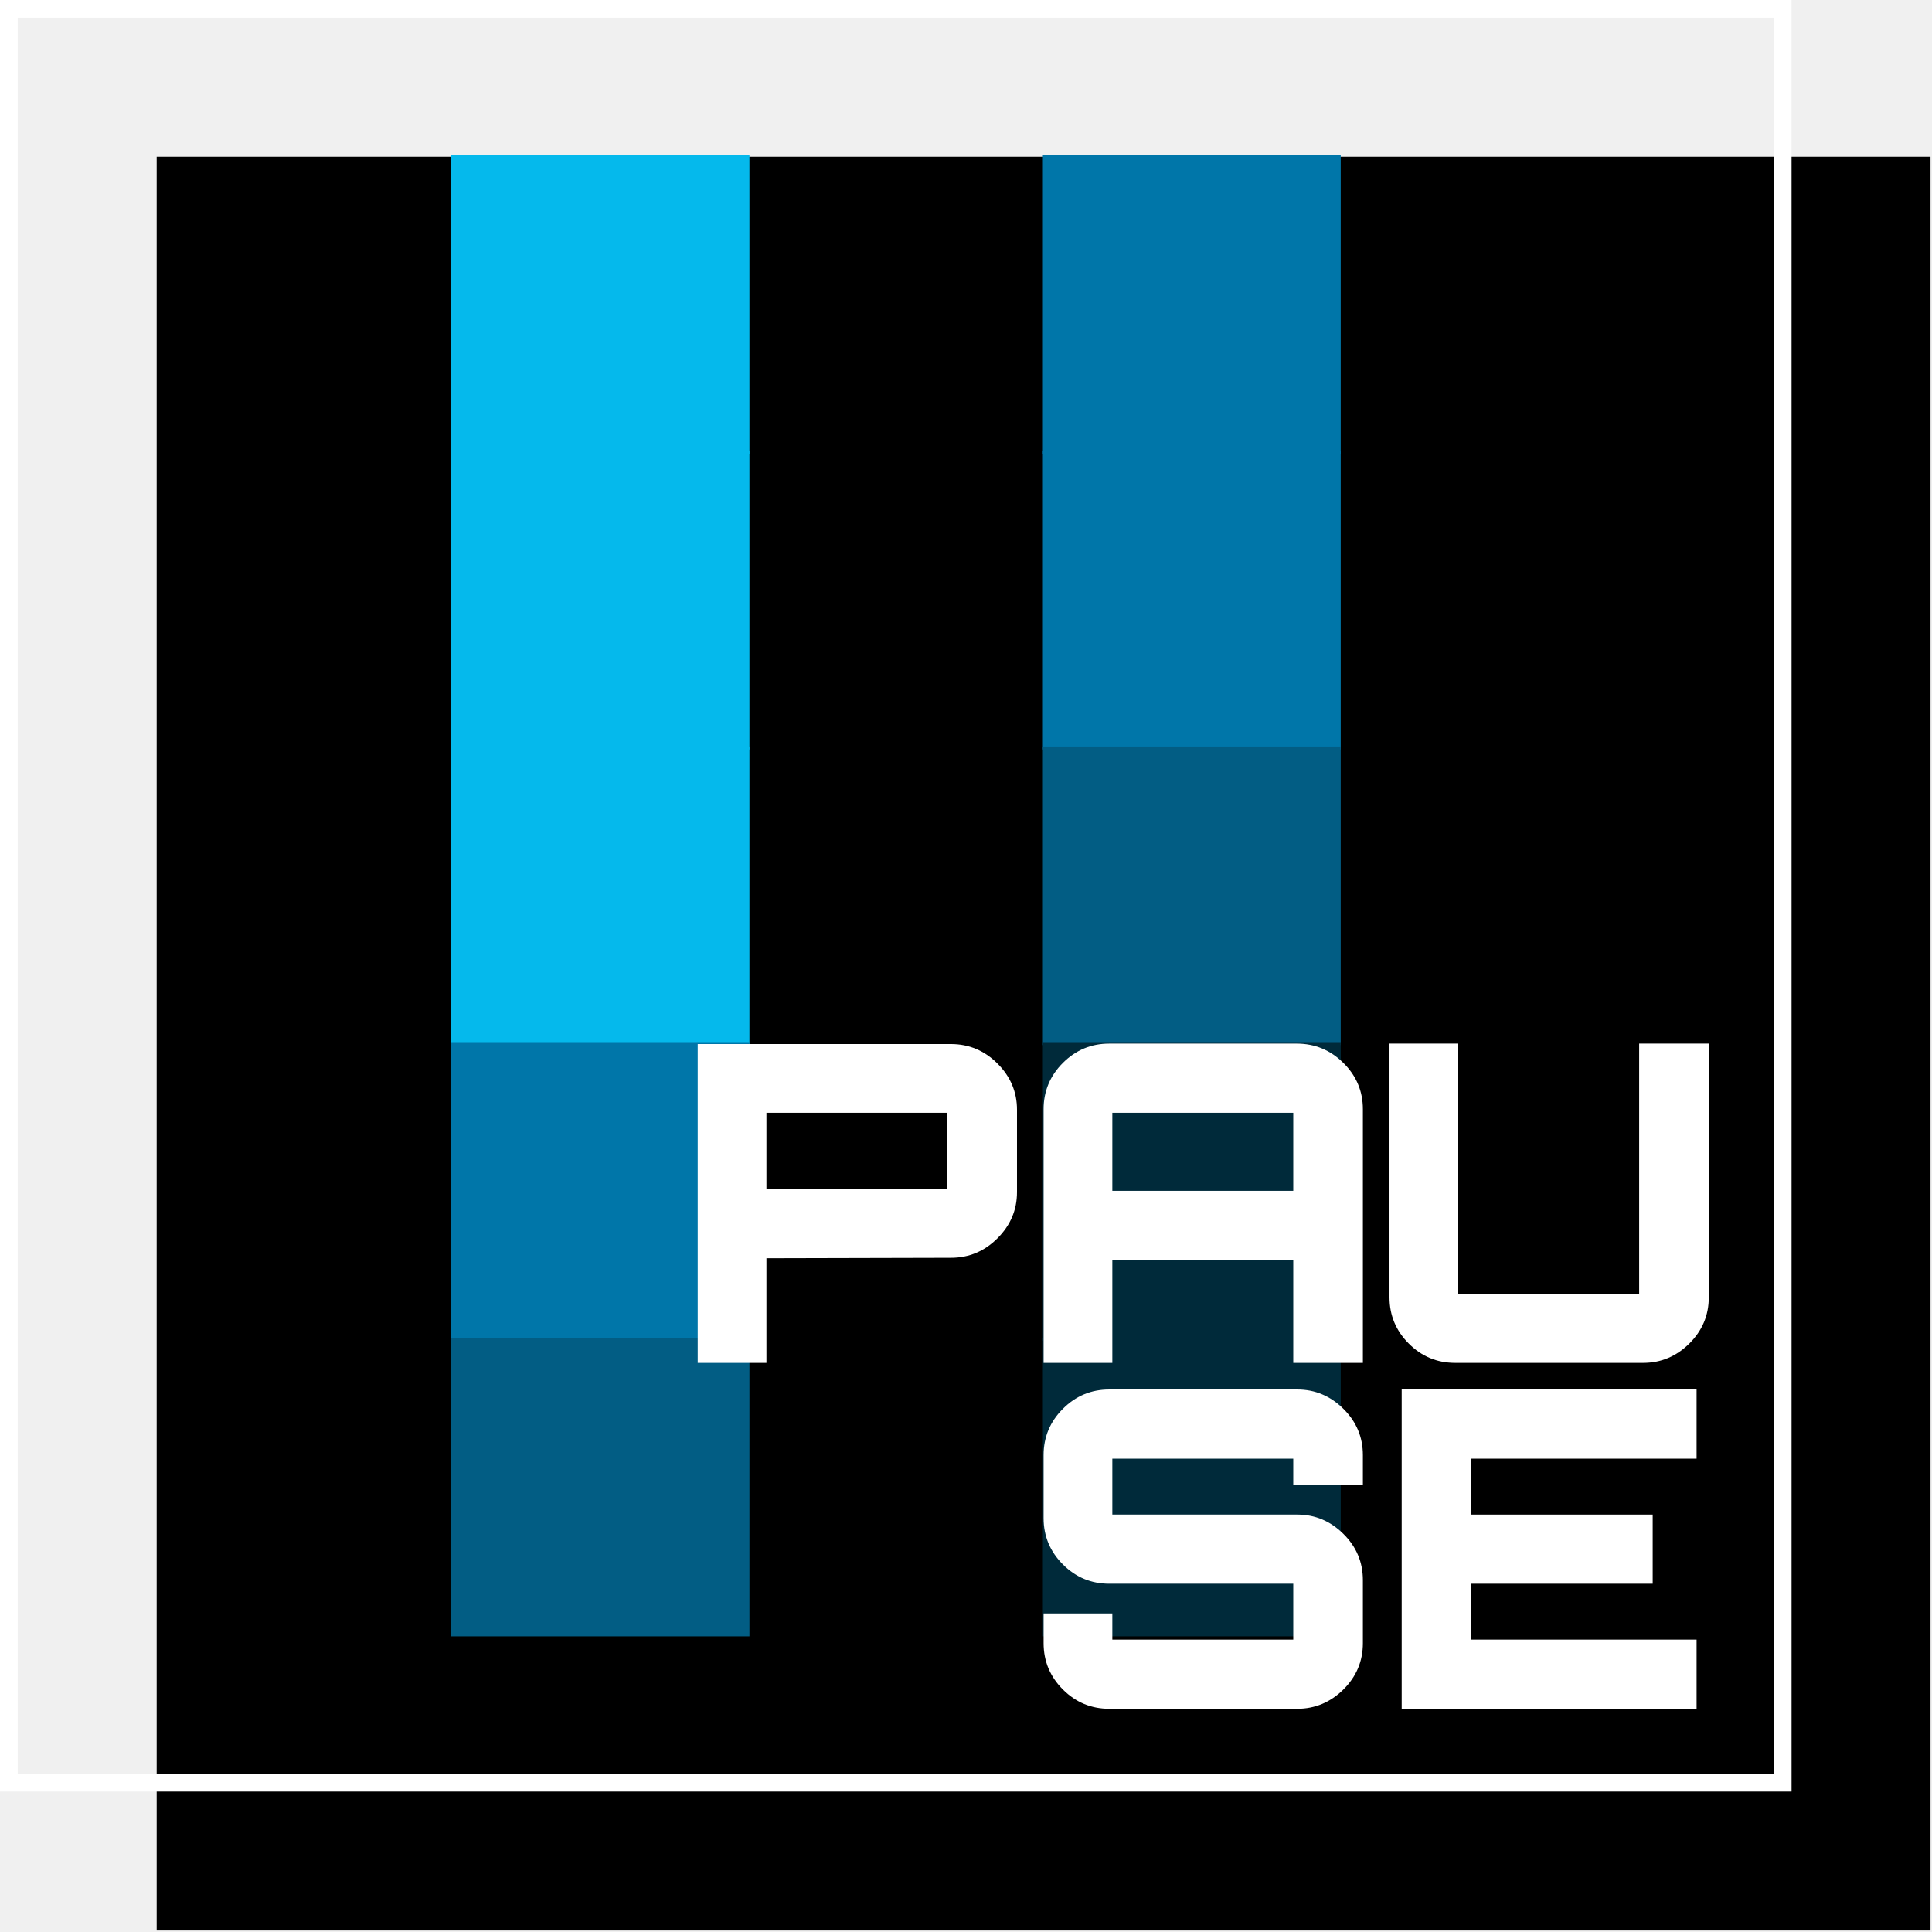
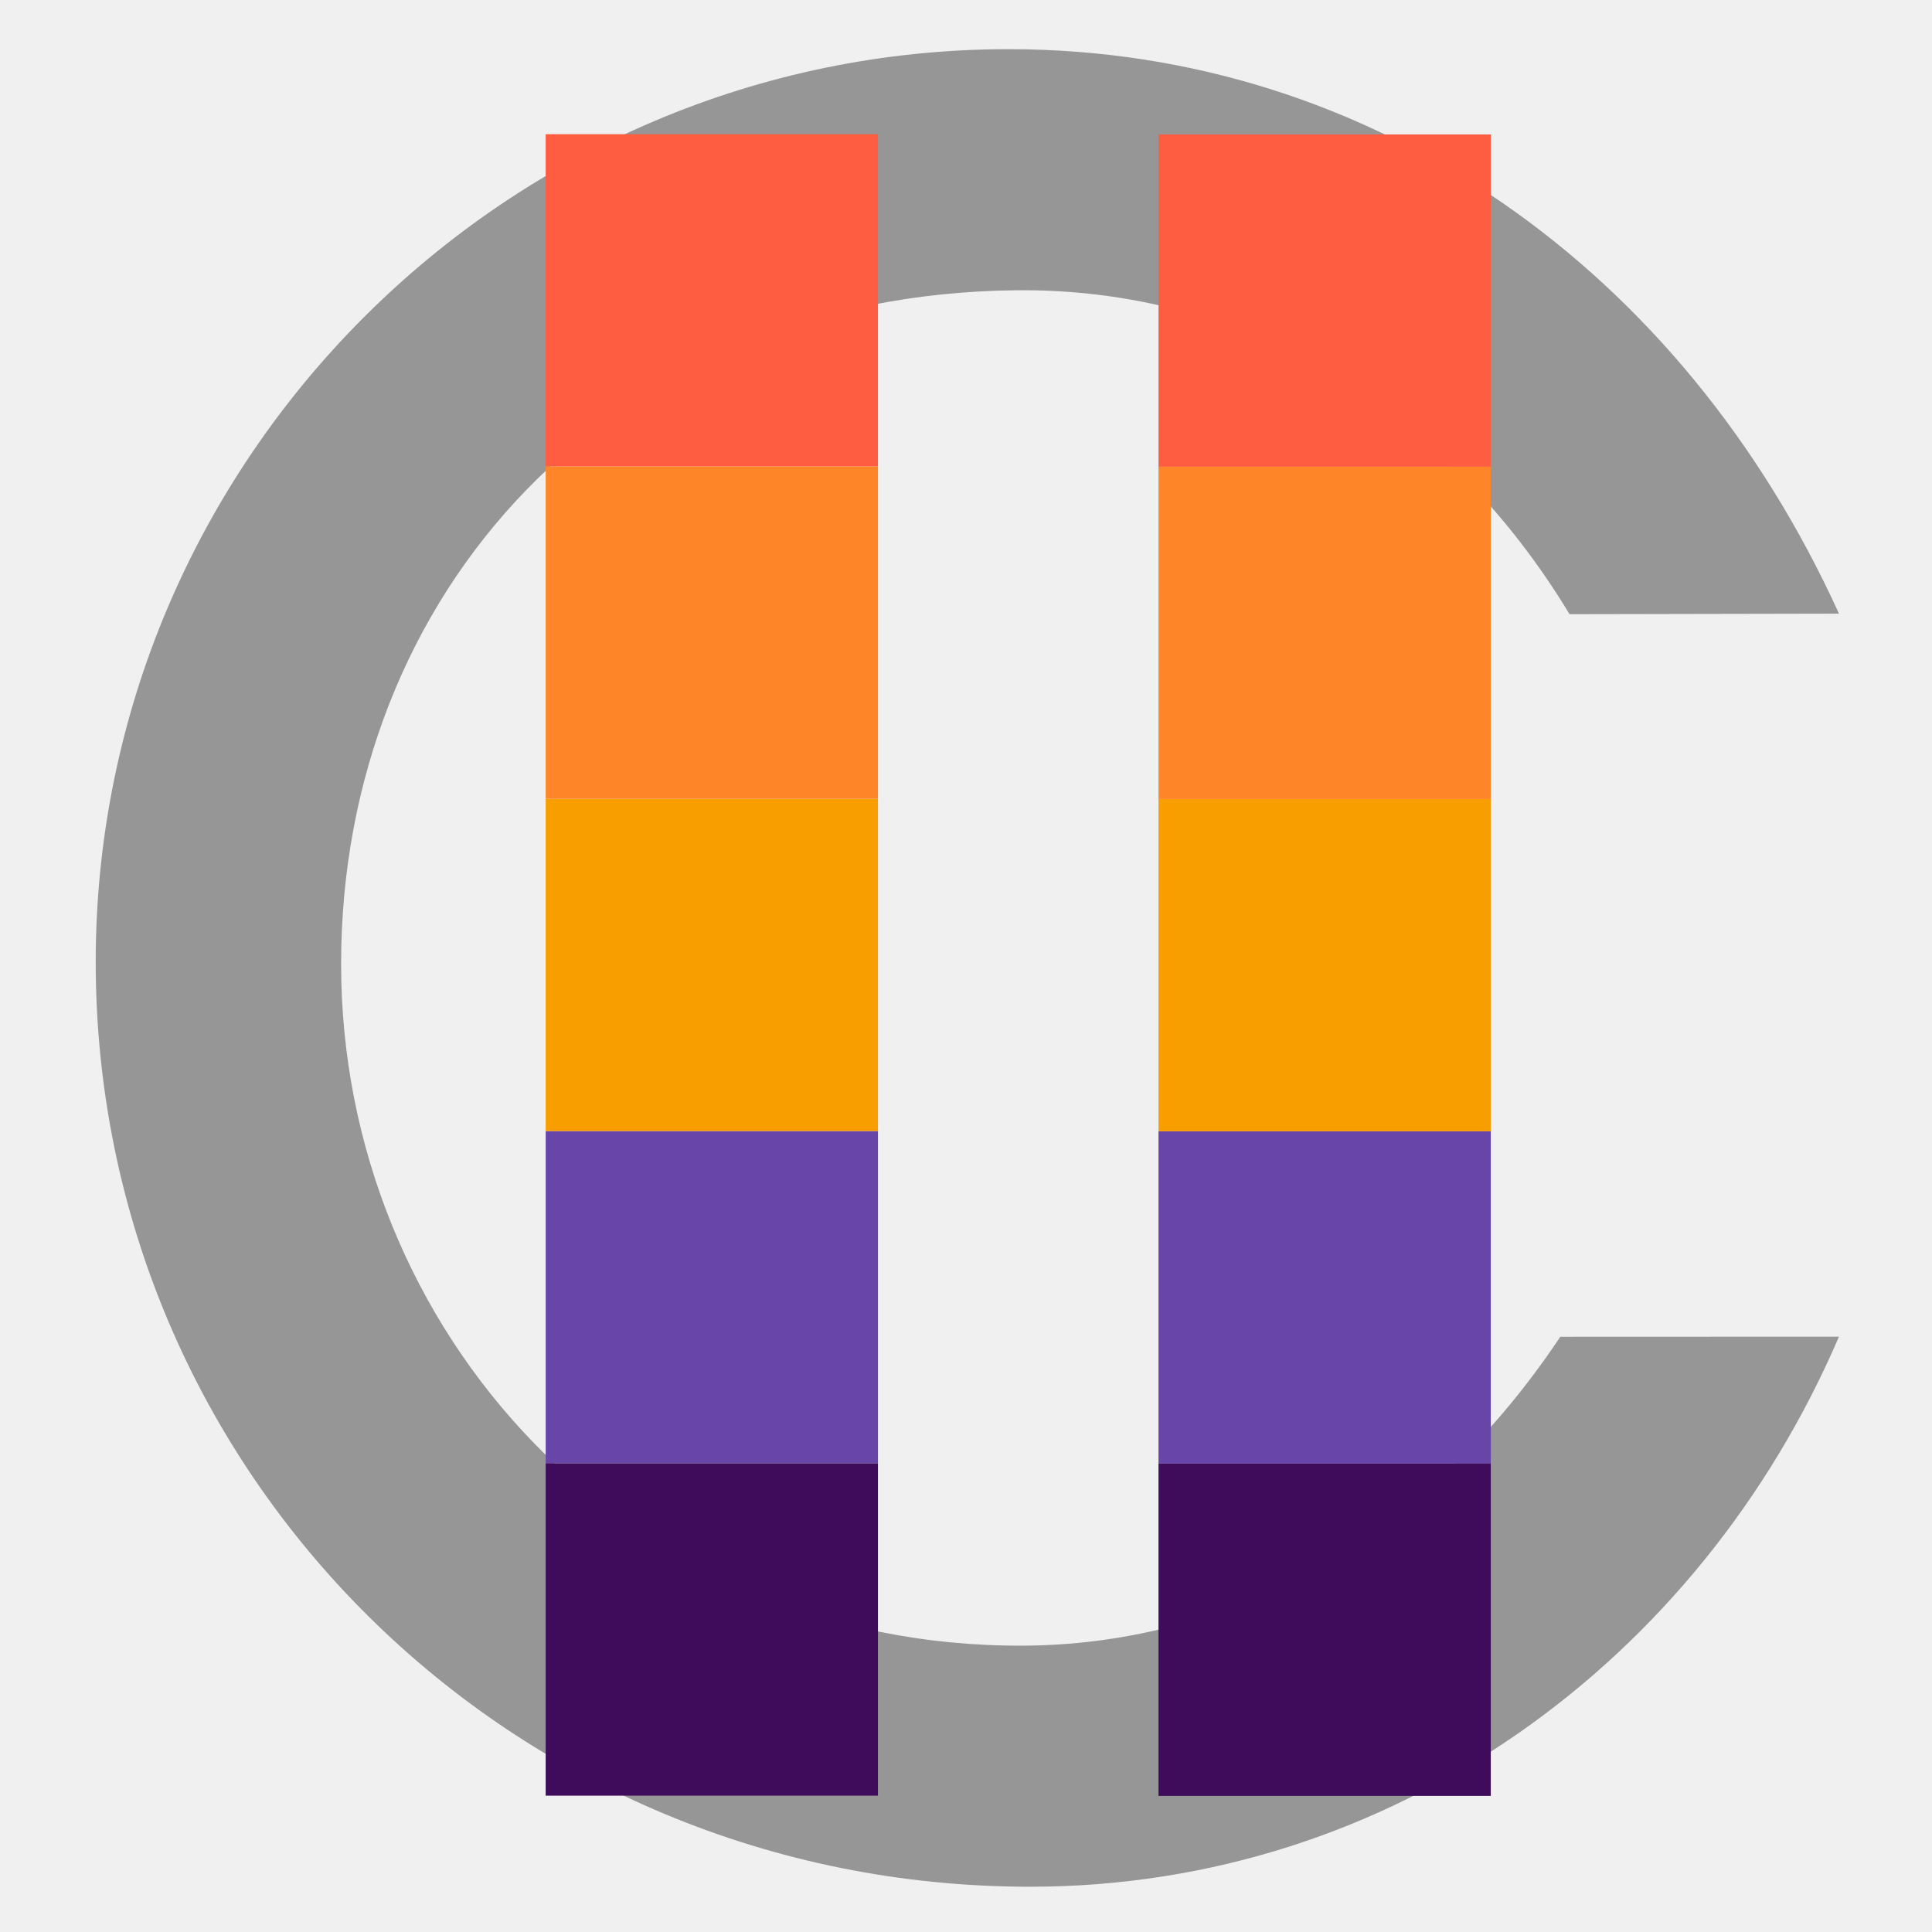
- <svg xmlns="http://www.w3.org/2000/svg" version="1.1" width="653.5" height="653.5" viewBox="606,144.969,653.5,653.5">
-   <g fill="none" fill-rule="nonzero" stroke="none" stroke-width="none" stroke-linecap="none" stroke-linejoin="miter" stroke-miterlimit="10" stroke-dasharray="none" stroke-dashoffset="0" font-family="none" font-weight="none" font-size="none" text-anchor="none" style="mix-blend-mode: normal">
-     <g stroke="none">
-       <path d="M659,797.969v-600h600v600z" fill="#000000" stroke-width="1" stroke-linecap="butt" stroke-dasharray="" />
-       <path transform="translate(658.5,197.4688) scale(1.01,1.01)" d="M0,100v-100h100v100z" fill="none" stroke-width="3" stroke-linecap="round" stroke-dasharray="4,10" />
-       <path transform="translate(657.5,197.4688) scale(1.01,1.01)" d="M100,100v-100h100v100z" fill="#05b9ec" stroke-width="3" stroke-linecap="round" stroke-dasharray="4,10" />
-       <path transform="translate(656.5,197.4688) scale(1.01,1.01)" d="M200,100v-100h100v100z" fill="none" stroke-width="3" stroke-linecap="round" stroke-dasharray="4,10" />
-       <path transform="translate(655.5,197.4688) scale(1.01,1.01)" d="M300,100v-100h100v100z" fill="#0076a9" stroke-width="3" stroke-linecap="round" stroke-dasharray="4,10" />
-       <path transform="translate(654.5,197.4688) scale(1.01,1.01)" d="M400,100v-100h100v100z" fill="none" stroke-width="3" stroke-linecap="round" stroke-dasharray="4,10" />
-       <path transform="translate(653.5,197.4688) scale(1.01,1.01)" d="M500,100v-100h100v100z" fill="none" stroke-width="3" stroke-linecap="round" stroke-dasharray="4,10" />
-       <path transform="translate(658.5,196.4688) scale(1.01,1.01)" d="M0,200v-100h100v100z" fill="none" stroke-width="3" stroke-linecap="round" stroke-dasharray="4,10" />
-       <path transform="translate(657.5,196.4688) scale(1.01,1.01)" d="M100,200v-100h100v100z" fill="#05b9ec" stroke-width="3" stroke-linecap="round" stroke-dasharray="4,10" />
-       <path transform="translate(656.5,196.4688) scale(1.01,1.01)" d="M200,200v-100h100v100z" fill="none" stroke-width="3" stroke-linecap="round" stroke-dasharray="4,10" />
-       <path transform="translate(655.5,196.4688) scale(1.01,1.01)" d="M300,200v-100h100v100z" fill="#0076a9" stroke-width="3" stroke-linecap="round" stroke-dasharray="4,10" />
-       <path transform="translate(654.5,196.4688) scale(1.01,1.01)" d="M400,200v-100h100v100z" fill="none" stroke-width="3" stroke-linecap="round" stroke-dasharray="4,10" />
-       <path transform="translate(653.5,196.4688) scale(1.01,1.01)" d="M500,200v-100h100v100z" fill="none" stroke-width="3" stroke-linecap="round" stroke-dasharray="4,10" />
-       <path transform="translate(658.5,195.4688) scale(1.01,1.01)" d="M0,300v-100h100v100z" fill="none" stroke-width="3" stroke-linecap="round" stroke-dasharray="4,10" />
-       <path transform="translate(657.5,195.4688) scale(1.01,1.01)" d="M100,300v-100h100v100z" fill="#05b9ec" stroke-width="3" stroke-linecap="round" stroke-dasharray="4,10" />
-       <path transform="translate(656.5,195.4688) scale(1.01,1.01)" d="M200,300v-100h100v100z" fill="none" stroke-width="3" stroke-linecap="round" stroke-dasharray="4,10" />
-       <path transform="translate(655.5,195.4688) scale(1.01,1.01)" d="M300,300v-100h100v100z" fill="#025d84" stroke-width="3" stroke-linecap="round" stroke-dasharray="4,10" />
-       <path transform="translate(654.5,195.4688) scale(1.01,1.01)" d="M400,300v-100h100v100z" fill="none" stroke-width="3" stroke-linecap="round" stroke-dasharray="4,10" />
-       <path transform="translate(653.5,195.4688) scale(1.01,1.01)" d="M500,300v-100h100v100z" fill="none" stroke-width="3" stroke-linecap="round" stroke-dasharray="4,10" />
-       <path transform="translate(658.5,194.4688) scale(1.01,1.01)" d="M0,400v-100h100v100z" fill="none" stroke-width="3" stroke-linecap="round" stroke-dasharray="4,10" />
-       <path transform="translate(657.5,194.4688) scale(1.01,1.01)" d="M100,400v-100h100v100z" fill="#0076a9" stroke-width="3" stroke-linecap="round" stroke-dasharray="4,10" />
-       <path transform="translate(656.5,194.4688) scale(1.01,1.01)" d="M200,400v-100h100v100z" fill="none" stroke-width="3" stroke-linecap="round" stroke-dasharray="4,10" />
-       <path transform="translate(655.5,194.4688) scale(1.01,1.01)" d="M300,400v-100h100v100z" fill="#002a3a" stroke-width="3" stroke-linecap="round" stroke-dasharray="4,10" />
-       <path transform="translate(654.5,194.4688) scale(1.01,1.01)" d="M400,400v-100h100v100z" fill="none" stroke-width="3" stroke-linecap="round" stroke-dasharray="4,10" />
-       <path transform="translate(653.5,194.4688) scale(1.01,1.01)" d="M500,400v-100h100v100z" fill="none" stroke-width="3" stroke-linecap="round" stroke-dasharray="4,10" />
-       <path transform="translate(658.5,193.4688) scale(1.01,1.01)" d="M0,500v-100h100v100z" fill="none" stroke-width="3" stroke-linecap="round" stroke-dasharray="4,10" />
-       <path transform="translate(657.5,193.4688) scale(1.01,1.01)" d="M100,500v-100h100v100z" fill="#025d84" stroke-width="3" stroke-linecap="round" stroke-dasharray="4,10" />
-       <path transform="translate(656.5,193.4688) scale(1.01,1.01)" d="M200,500v-100h100v100z" fill="none" stroke-width="3" stroke-linecap="round" stroke-dasharray="4,10" />
-       <path transform="translate(655.5,193.4688) scale(1.01,1.01)" d="M300,500v-100h100v100z" fill="#002a3a" stroke-width="3" stroke-linecap="round" stroke-dasharray="4,10" />
-       <path transform="translate(654.5,193.4688) scale(1.01,1.01)" d="M400,500v-100h100v100z" fill="none" stroke-width="3" stroke-linecap="round" stroke-dasharray="4,10" />
-       <path transform="translate(653.5,193.4688) scale(1.01,1.01)" d="M500,500v-100h100v100z" fill="none" stroke-width="3" stroke-linecap="round" stroke-dasharray="4,10" />
-       <path transform="translate(658.5,192.4688) scale(1.01,1.01)" d="M0,600v-100h100v100z" fill="none" stroke-width="3" stroke-linecap="round" stroke-dasharray="4,10" />
-       <path transform="translate(657.5,192.4688) scale(1.01,1.01)" d="M100,600v-100h100v100z" fill="none" stroke-width="3" stroke-linecap="round" stroke-dasharray="4,10" />
-       <path transform="translate(656.5,192.4688) scale(1.01,1.01)" d="M200,600v-100h100v100z" fill="none" stroke-width="3" stroke-linecap="round" stroke-dasharray="4,10" />
-       <path transform="translate(655.5,192.4688) scale(1.01,1.01)" d="M300,600v-100h100v100z" fill="none" stroke-width="3" stroke-linecap="round" stroke-dasharray="4,10" />
-       <path transform="translate(654.5,192.4688) scale(1.01,1.01)" d="M400,600v-100h100v100z" fill="none" stroke-width="3" stroke-linecap="round" stroke-dasharray="4,10" />
-       <path transform="translate(653.5,192.4688) scale(1.01,1.01)" d="M500,600v-100h100v100z" fill="none" stroke-width="3" stroke-linecap="round" stroke-dasharray="4,10" />
-     </g>
-     <path d="M1159,497.969v-100h100v100z" fill="none" stroke="none" stroke-width="3" stroke-linecap="round" stroke-dasharray="4,10" />
-     <g stroke-linecap="butt" stroke-dasharray="">
-       <path d="M609,747.969v-600h600v600z" fill="none" stroke="#ffffff" stroke-width="6" />
-       <g fill="#ffffff" stroke="none" stroke-width="1">
-         <path d="M1179.875,722.969h-99.75v-108h99.75v23.4h-76.2v18.9h61.35v23.4h-61.35v18.9h76.2z" />
-         <path d="M1044.8,722.969h-63.6c-6.1,0 -11.323,-2.173 -15.67,-6.52c-4.353,-4.353 -6.53,-9.58 -6.53,-15.68v0v-10.05h23.25v3.9c0,3.3 0,4.95 0,4.95c0,0 1.65,0 4.95,0v0h51.3c3.3,0 4.95,0 4.95,0c0,0 0,-1.65 0,-4.95v0v-9c0,-3.3 0,-4.95 0,-4.95c0,0 -1.65,0 -4.95,0v0h-57.3c-6.1,0 -11.323,-2.173 -15.67,-6.52c-4.353,-4.353 -6.53,-9.58 -6.53,-15.68v0v-21.3c0,-6.1 2.177,-11.323 6.53,-15.67c4.347,-4.353 9.57,-6.53 15.67,-6.53v0h63.6c6,0 11.2,2.177 15.6,6.53c4.4,4.347 6.6,9.57 6.6,15.67v0v10.05h-23.55v-3.9c0,-3.3 0,-4.95 0,-4.95c0,0 -1.65,0 -4.95,0v0h-51.3c-3.3,0 -4.95,0 -4.95,0c0,0 0,1.65 0,4.95v0v9c0,3.3 0,4.95 0,4.95c0,0 1.65,0 4.95,0v0h57.6c6,0 11.2,2.177 15.6,6.53c4.4,4.347 6.6,9.57 6.6,15.67v0v21.3c0,6.1 -2.2,11.327 -6.6,15.68c-4.4,4.347 -9.6,6.52 -15.6,6.52z" />
-         <path d="" />
-         <path d="" />
-         <path d="M1161.8,605.969h-63.6c-6.1,0 -11.323,-2.173 -15.67,-6.52c-4.353,-4.353 -6.53,-9.58 -6.53,-15.68v0v-85.8h23.25v79.65c0,3.3 0,4.95 0,4.95c0,0 1.65,0 4.95,0v0h51.3c3.3,0 4.95,0 4.95,0c0,0 0,-1.65 0,-4.95v0v-79.65h23.55v85.8c0,6.1 -2.2,11.327 -6.6,15.68c-4.4,4.347 -9.6,6.52 -15.6,6.52z" />
-         <path d="M982.25,605.969h-23.25v-85.8c0,-6.1 2.173,-11.323 6.52,-15.67c4.353,-4.353 9.58,-6.53 15.68,-6.53v0h63.45c6.1,0 11.35,2.177 15.75,6.53c4.4,4.347 6.6,9.57 6.6,15.67v0v85.8h-23.55v-34.8h-61.2zM982.25,526.319v21.45h61.2v-21.45c0,-3.3 0,-4.95 0,-4.95c0,0 -1.65,0 -4.95,0v0h-51.3c-3.3,0 -4.95,0 -4.95,0c0,0 0,1.65 0,4.95z" />
-         <path d="M865.25,605.969h-23.25v-107.85h85.65c6.1,0 11.35,2.2 15.75,6.6c4.4,4.4 6.6,9.6 6.6,15.6v0v27.9c0,6 -2.2,11.2 -6.6,15.6c-4.4,4.4 -9.65,6.6 -15.75,6.6v0l-62.4,0.15zM870.2,547.019v0h51.3c3.3,0 4.95,0 4.95,0c0,0 0,-1.65 0,-4.95v0v-15.75c0,-3.3 0,-4.95 0,-4.95c0,0 -1.65,0 -4.95,0v0h-51.3c-3.3,0 -4.95,0 -4.95,0c0,0 0,1.65 0,4.95v0v15.75c0,3.3 0,4.95 0,4.95c0,0 1.65,0 4.95,0z" />
+ <svg xmlns="http://www.w3.org/2000/svg" width="200mm" height="200mm" viewBox="0 0 200 200" version="1.1" id="svg5">
+   <defs id="defs2" />
+   <g id="layer1">
+     <g aria-label="C" id="text275" style="font-size:211.667px;line-height:1.25;-inkscape-font-specification:sans-serif;letter-spacing:0px;word-spacing:0px;stroke-width:0.265">
+       <path d="m 190.37,138.371 -28.848,0.011 c -15.06,22.581 -35.969,31.857 -55.5,31.975 -41.013,0.246 -70.71,-32.604 -70.71,-70.567 0,-38.238 27.783,-69.313 69.884,-69.742 23.657,-0.241 44.367,12.176 57.283,33.533 l 27.89,-0.056 C 174.207,27.967 142.194,5.091 104.398,5.091 c -51.969,0 -94.49,42.52 -94.49,94.49 0,52.964 43.018,95.733 96.728,95.733 37.547,0 69.312,-23.374 83.734,-56.943 z" style="font-weight:bold;font-family:'TeX Gyre Adventor';-inkscape-font-specification:'TeX Gyre Adventor Bold';fill:#969696;fill-opacity:1;stroke:none;stroke-width:0.311" id="path36031" />
+       <g id="g41679" transform="matrix(0.9499673,0,0,0.9499673,4.676408,-0.515975)">
+         <rect style="fill:#ff5d42;fill-opacity:1;stroke:none;stroke-width:7.544;stroke-linecap:round;stroke-linejoin:round" id="rect36777" width="36.21" height="36.21" x="-51.378" y="54.54" transform="rotate(-90)" />
+         <rect style="font-size:211.667px;line-height:1.25;-inkscape-font-specification:sans-serif;letter-spacing:0px;word-spacing:0px;fill:#6846a9;fill-opacity:1;stroke:none;stroke-width:7.544;stroke-linecap:round;stroke-linejoin:round" id="rect36777-59" width="36.21" height="36.21" x="-160.008" y="54.54" transform="rotate(-90)" />
+         <rect style="font-size:211.667px;line-height:1.25;-inkscape-font-specification:sans-serif;letter-spacing:0px;word-spacing:0px;fill:#3e0c5a;fill-opacity:1;stroke:none;stroke-width:7.544;stroke-linecap:round;stroke-linejoin:round" id="rect36777-59-9" width="36.21" height="36.21" x="-196.218" y="54.54" transform="rotate(-90)" />
+         <rect style="font-size:211.667px;line-height:1.25;-inkscape-font-specification:sans-serif;letter-spacing:0px;word-spacing:0px;fill:#f99e01;fill-opacity:1;stroke:none;stroke-width:7.544;stroke-linecap:round;stroke-linejoin:round" id="rect36777-8" width="36.21" height="36.21" x="-123.798" y="54.54" transform="rotate(-90)" />
+         <rect style="font-size:211.667px;line-height:1.25;-inkscape-font-specification:sans-serif;letter-spacing:0px;word-spacing:0px;fill:#ff8628;fill-opacity:1;stroke:none;stroke-width:7.544;stroke-linecap:round;stroke-linejoin:round" id="rect36777-5" width="36.21" height="36.21" x="-87.588" y="54.54" transform="rotate(-90)" />
+       </g>
+       <g id="g41679-9" transform="matrix(0.9499673,0,0,0.9499673,68.11605,-0.492276)" style="font-size:211.667px;line-height:1.25;-inkscape-font-specification:sans-serif;letter-spacing:0px;word-spacing:0px;stroke-width:0.265">
+         <rect style="fill:#ff5d42;fill-opacity:1;stroke:none;stroke-width:7.544;stroke-linecap:round;stroke-linejoin:round" id="rect36777-1" width="36.21" height="36.21" x="-51.378" y="54.54" transform="rotate(-90)" />
+         <rect style="font-size:211.667px;line-height:1.25;-inkscape-font-specification:sans-serif;letter-spacing:0px;word-spacing:0px;fill:#6846a9;fill-opacity:1;stroke:none;stroke-width:7.544;stroke-linecap:round;stroke-linejoin:round" id="rect36777-59-6" width="36.21" height="36.21" x="-160.008" y="54.54" transform="rotate(-90)" />
+         <rect style="font-size:211.667px;line-height:1.25;-inkscape-font-specification:sans-serif;letter-spacing:0px;word-spacing:0px;fill:#3e0c5a;fill-opacity:1;stroke:none;stroke-width:7.544;stroke-linecap:round;stroke-linejoin:round" id="rect36777-59-9-3" width="36.21" height="36.21" x="-196.218" y="54.54" transform="rotate(-90)" />
+         <rect style="font-size:211.667px;line-height:1.25;-inkscape-font-specification:sans-serif;letter-spacing:0px;word-spacing:0px;fill:#f99e01;fill-opacity:1;stroke:none;stroke-width:7.544;stroke-linecap:round;stroke-linejoin:round" id="rect36777-8-1" width="36.21" height="36.21" x="-123.798" y="54.54" transform="rotate(-90)" />
+         <rect style="font-size:211.667px;line-height:1.25;-inkscape-font-specification:sans-serif;letter-spacing:0px;word-spacing:0px;fill:#ff8628;fill-opacity:1;stroke:none;stroke-width:7.544;stroke-linecap:round;stroke-linejoin:round" id="rect36777-5-0" width="36.21" height="36.21" x="-87.588" y="54.54" transform="rotate(-90)" />
      </g>
    </g>
  </g>
</svg>
